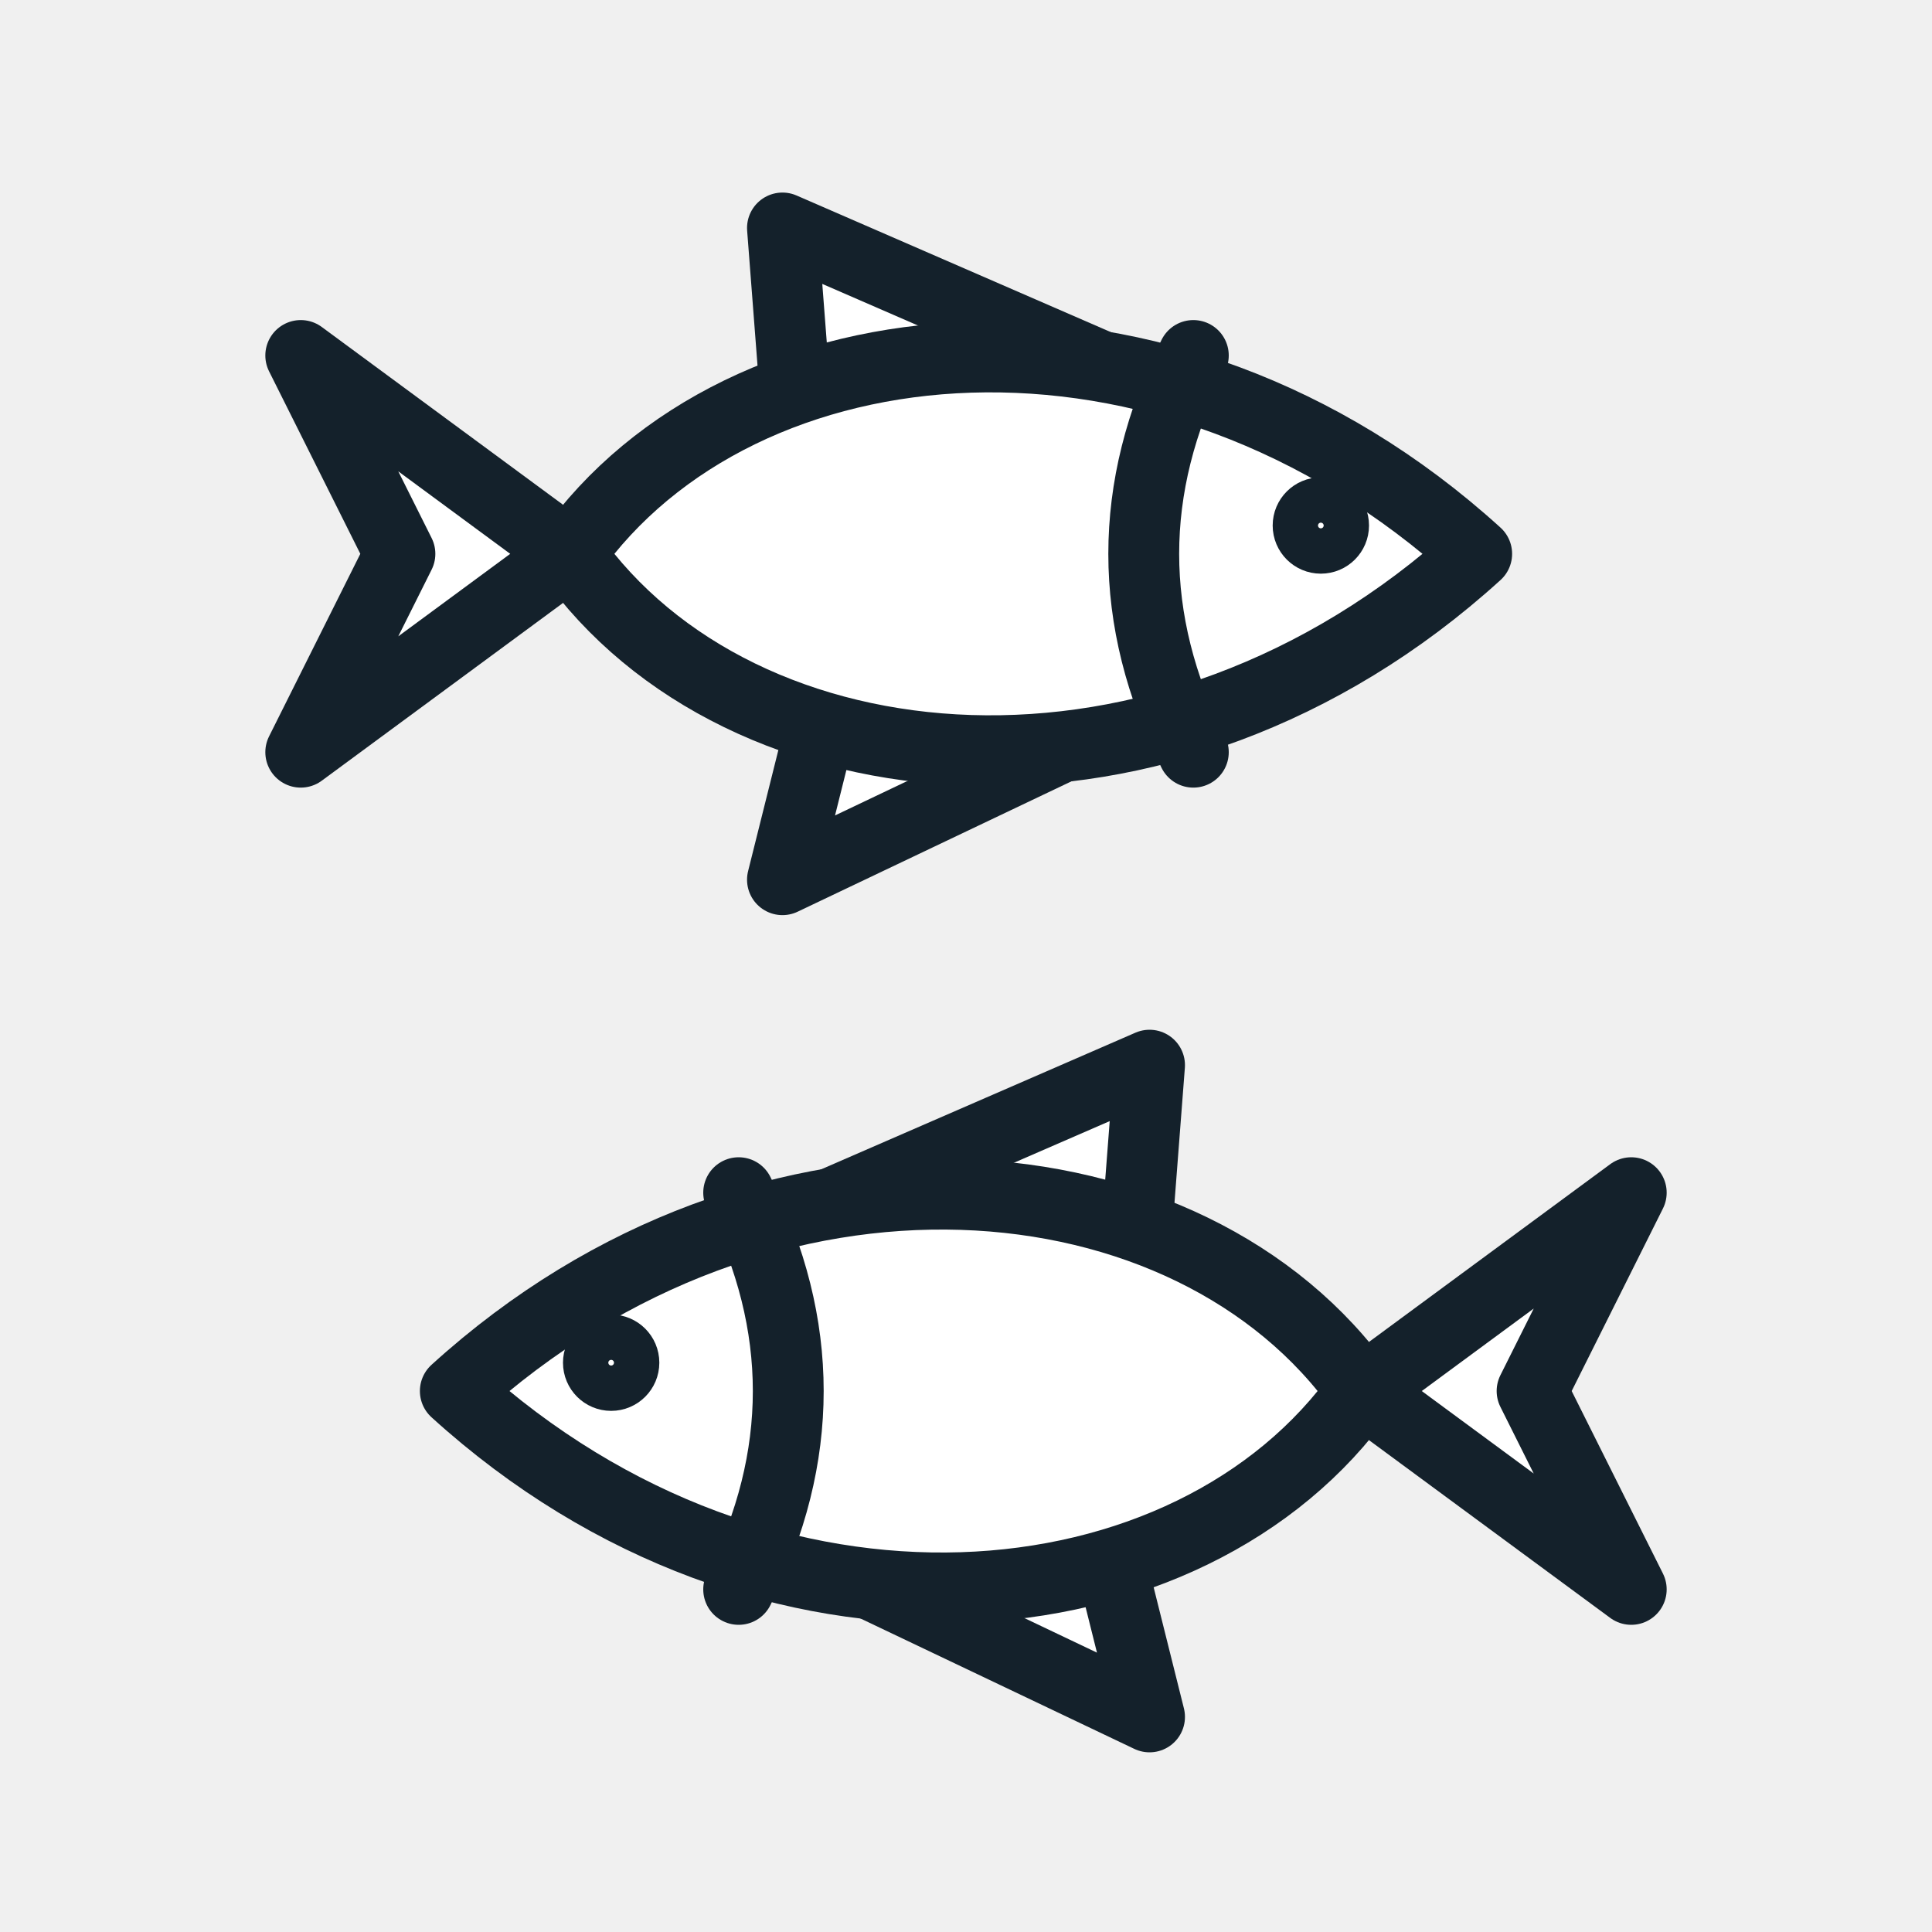
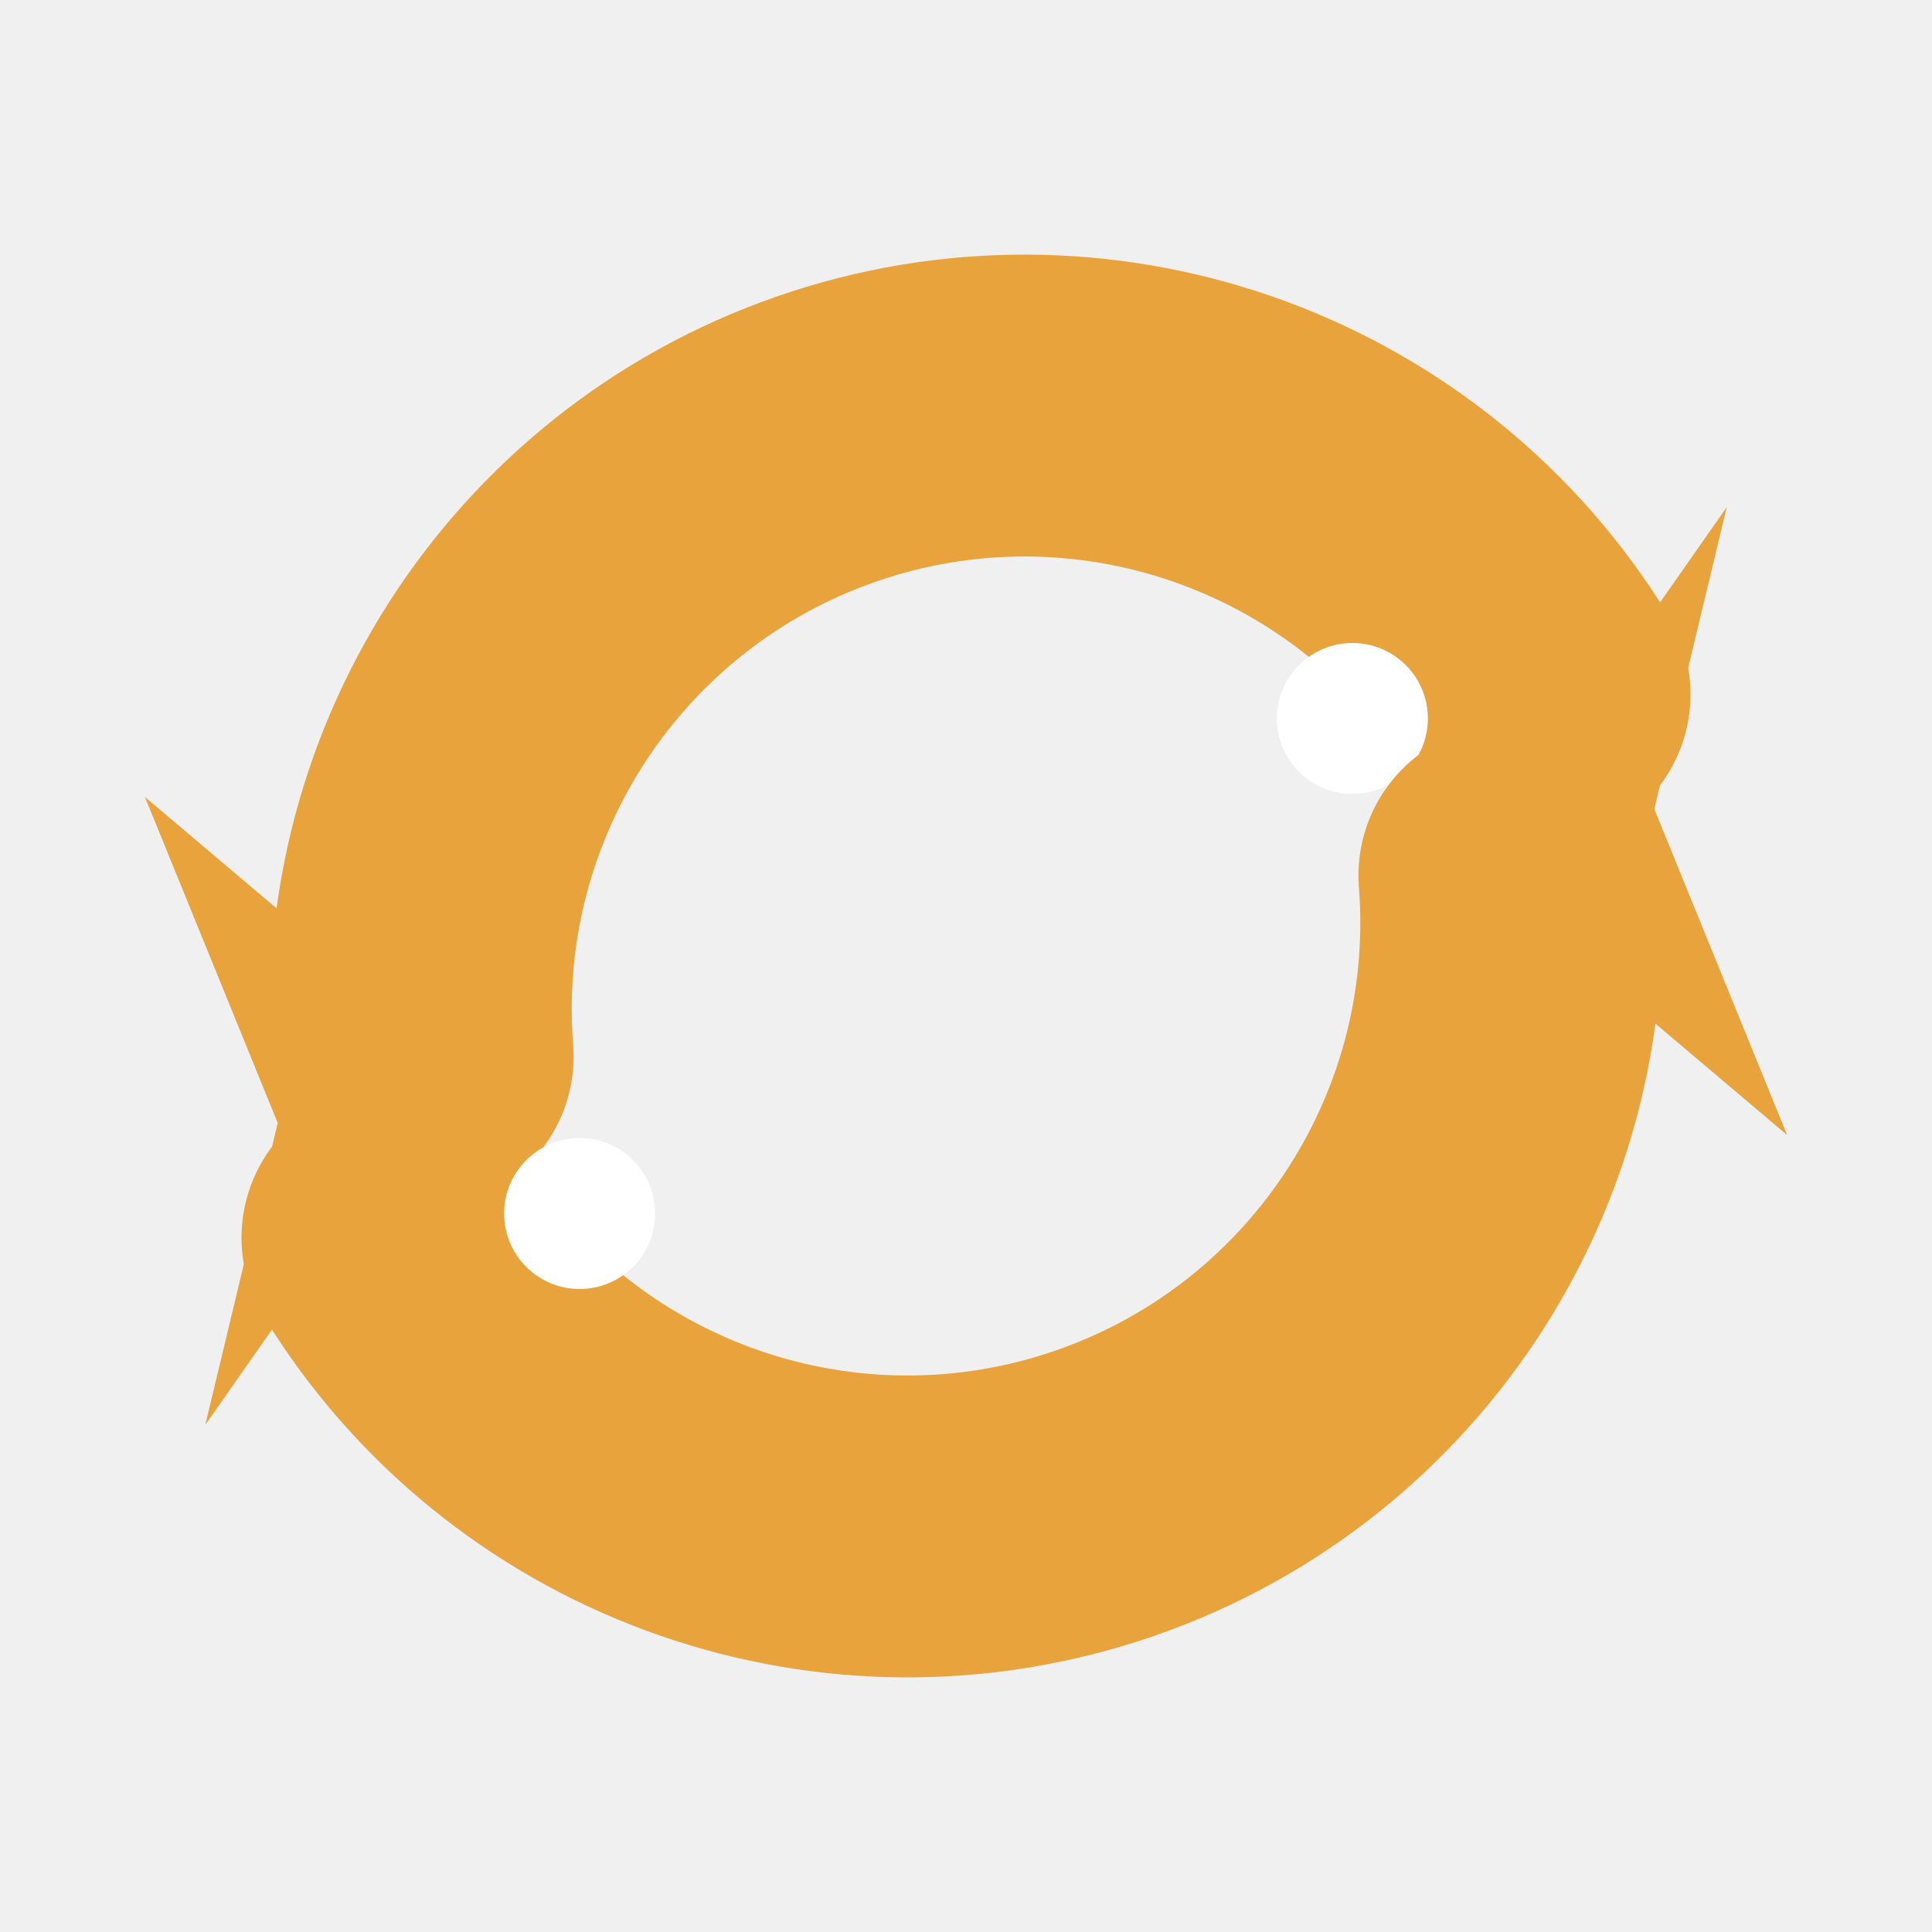
- <svg xmlns="http://www.w3.org/2000/svg" xmlns:xlink="http://www.w3.org/1999/xlink" viewBox="0 0 120 120" width="120" height="120">
-   <defs>
-     <g id="fish" stroke-width="5" stroke-linejoin="round" stroke-linecap="round">
-       <path d="M46 20 L45 7 L68 17 Z" />
-       <path d="M48 41 L45 53 L66 43 Z" />
-       <path d="M30 30 L11 16 L18 30 L11 44 Z" />
-       <path d="M30 30 C42 13 72 10 94 30 C72 50 42 47 30 30 Z" />
-       <path d="M74 16 Q67 30 74 44" fill="none" />
-       <circle cx="83" cy="28" r="1.6" stroke-width="3.6" />
-     </g>
-   </defs>
-   <g fill="#ffffff" stroke="#14212b">
-     <use href="#fish" xlink:href="#fish" transform="translate(9,8) scale(.88)" />
-     <use href="#fish" xlink:href="#fish" transform="translate(111,60) scale(-.88,.88)" />
+ <svg xmlns="http://www.w3.org/2000/svg" viewBox="0 0 32 32" width="128" height="128" fill="none">
+   <g stroke="#e8a33d" fill="#e8a33d">
+     <path d="M7 17.5 A10 10 0 0 1 25.5 11.5" stroke-width="5" stroke-linecap="round" fill="none" />
+     <path d="M7.6 17.6 L2.4 13.2 L4.6 18.6 L3.4 23.6 Z" stroke="none" />
+     <circle cx="22.4" cy="11.9" r="1.25" fill="#ffffff" stroke="none" />
+   </g>
+   <g stroke="#e8a33d" fill="#e8a33d" transform="rotate(180 16 16)">
+     <path d="M7 17.5 A10 10 0 0 1 25.5 11.5" stroke-width="5" stroke-linecap="round" fill="none" />
+     <path d="M7.6 17.6 L2.4 13.2 L4.6 18.6 L3.4 23.6 Z" stroke="none" />
+     <circle cx="22.4" cy="11.9" r="1.25" fill="#ffffff" stroke="none" />
  </g>
</svg>
